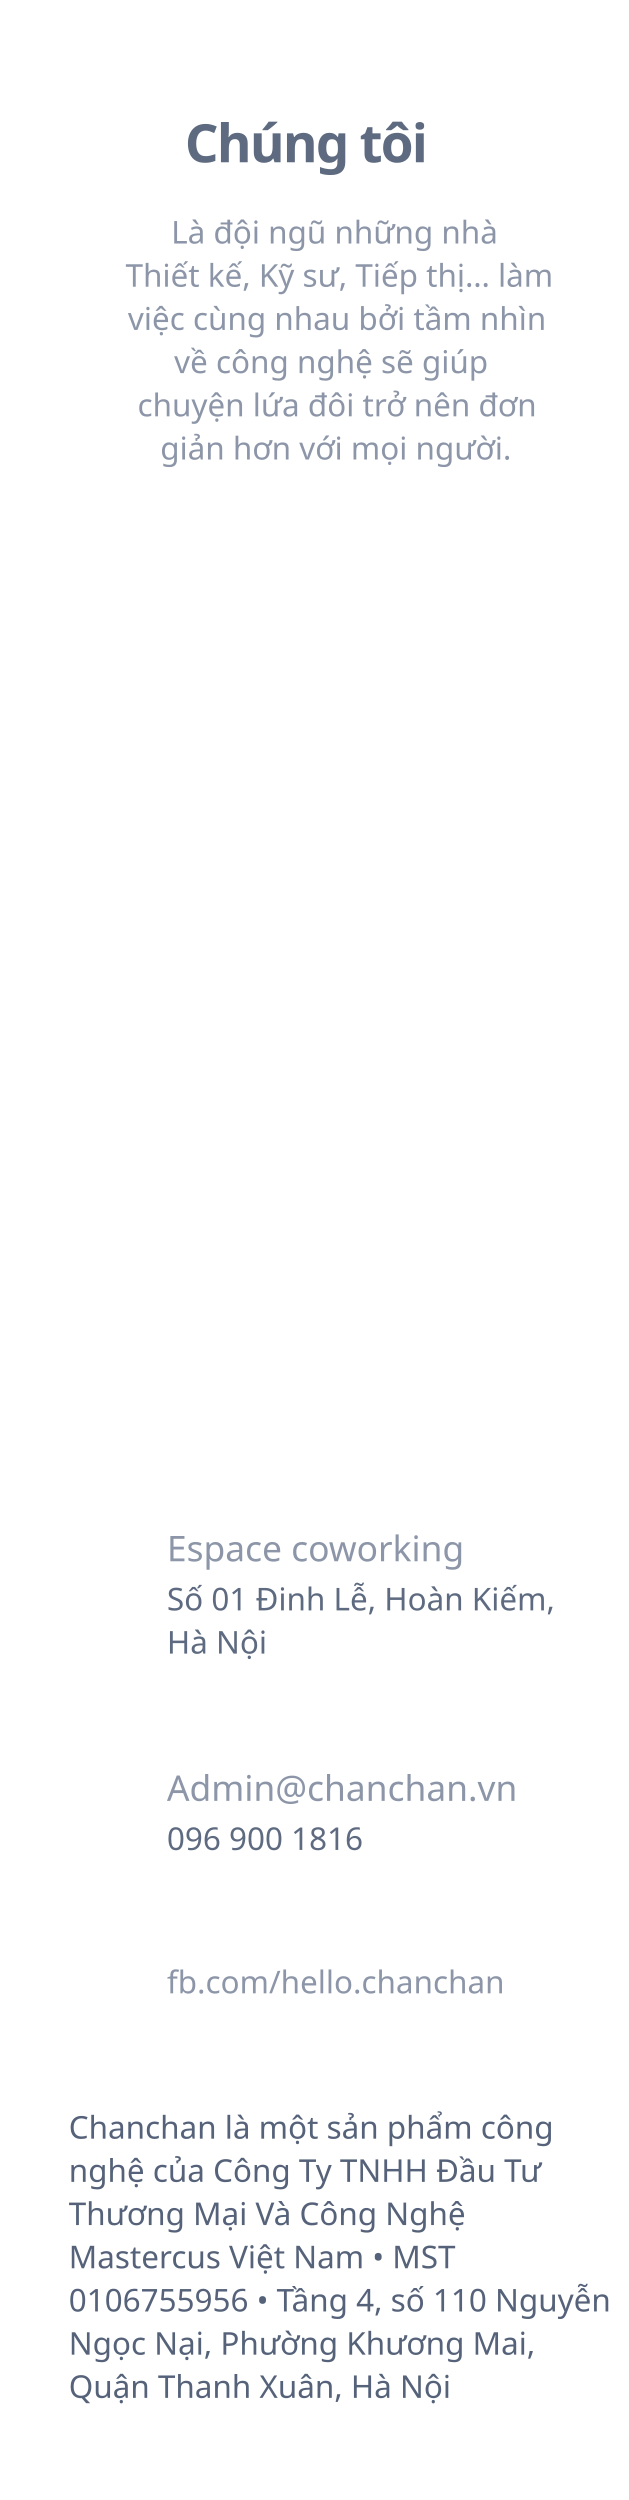
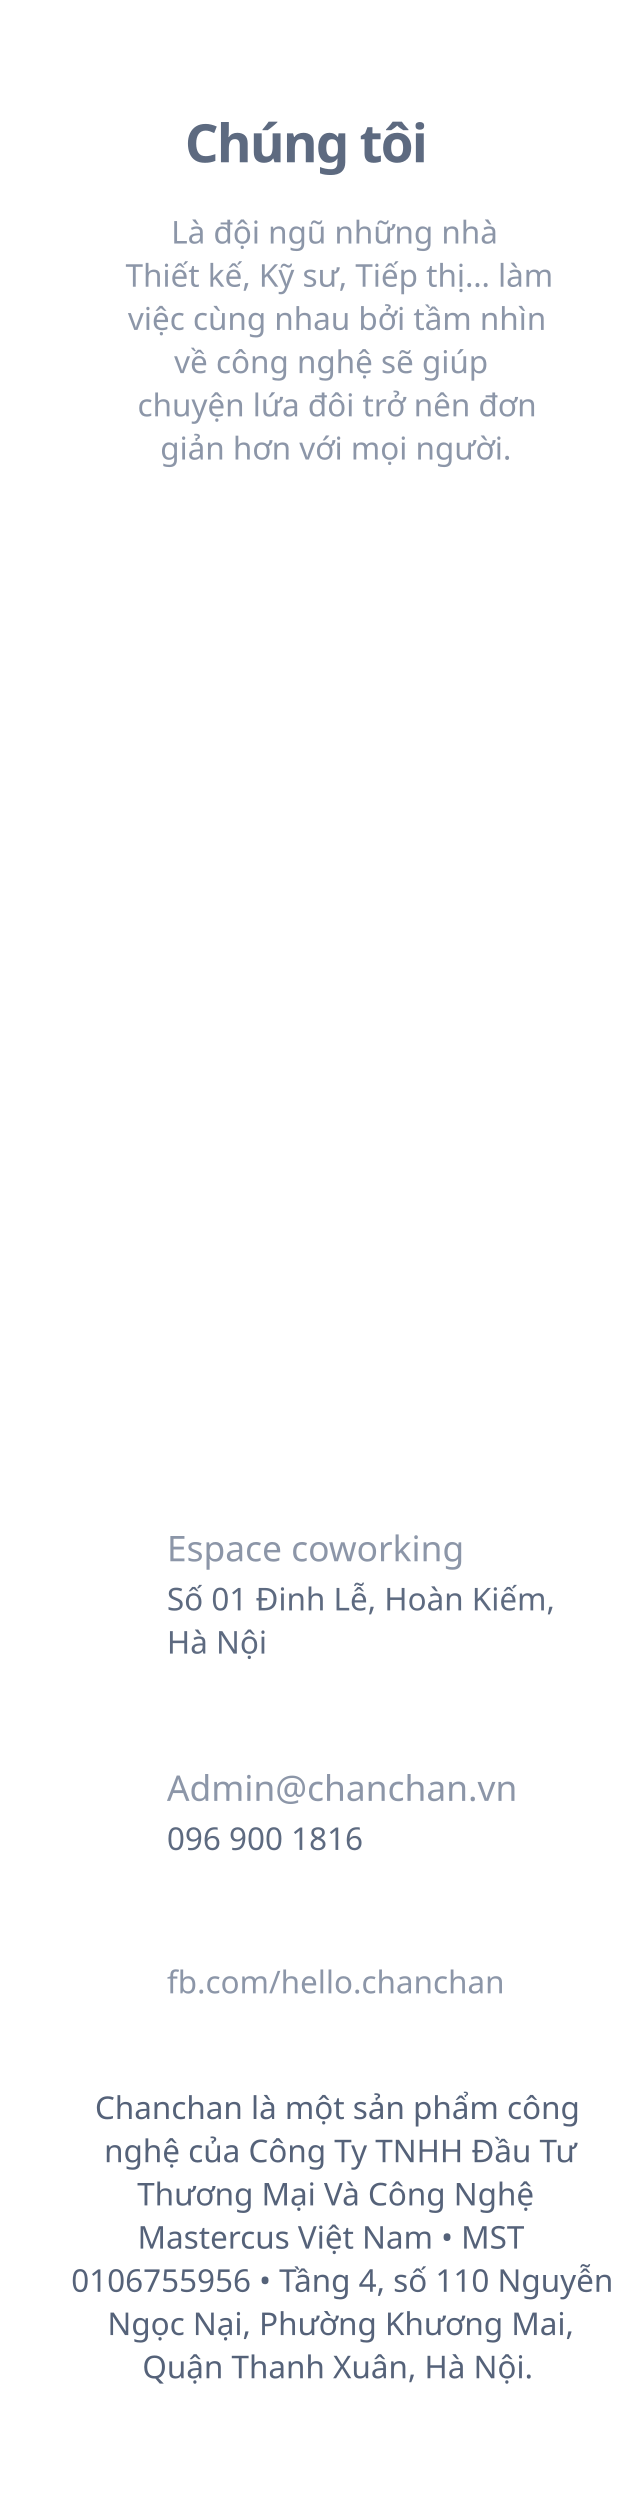
<svg xmlns="http://www.w3.org/2000/svg" width="320px" height="1273px" viewBox="0 0 320 1273" version="1.1">
  <g id="5" stroke="none" stroke-width="1" fill="none" fill-rule="evenodd">
    <text id="Chúng-tôi" font-family="SFCompactDisplay-Heavy, SF Compact Display" font-size="27" font-weight="600" line-spacing="31" letter-spacing="-0.93" fill="#5D6A80">
      <tspan x="94.127" y="82.642">Chúng tôi</tspan>
    </text>
    <text id="Là-đội-ngũ-những-nhà" font-family="SFCompactDisplay-Light, SF Compact Display" font-size="16" font-weight="300" line-spacing="22" fill="#8C96A8">
      <tspan x="87.172" y="124">Là đội ngũ những nhà </tspan>
      <tspan x="63.938" y="146">Thiết kế, Kỹ sư, Tiếp thị…  làm </tspan>
      <tspan x="65.121" y="168">việc cùng nhau bởi tầm nhìn </tspan>
      <tspan x="88.656" y="190">về công nghệ sẽ giúp </tspan>
      <tspan x="70.016" y="212">chuyện lứa đôi trở nên đơn </tspan>
      <tspan x="81.602" y="234">giản hơn với mọi người.</tspan>
    </text>
    <text id="Admin@chanchan.vn" font-family="SFCompactDisplay-Semibold, SF Compact Display" font-size="18" font-weight="500" line-spacing="22" fill="#8C96A8">
      <tspan x="85" y="917">Admin@chanchan.vn</tspan>
    </text>
    <text id="096-900-1816" font-family="SFCompactDisplay-Light, SF Compact Display" font-size="16" font-weight="300" line-spacing="22" fill="#5D6A80">
      <tspan x="85" y="942">096 900 1816</tspan>
    </text>
    <text id="fb.com/hello.chancha" font-family="SFCompactDisplay-Semibold, SF Compact Display" font-size="16" font-weight="500" line-spacing="22" fill="#8C96A8">
      <tspan x="85" y="1015">fb.com/hello.chanchan</tspan>
    </text>
    <text id="Espace-coworking" font-family="SFCompactDisplay-Semibold, SF Compact Display" font-size="18" font-weight="500" line-spacing="22" fill="#8C96A8">
      <tspan x="85" y="795">Espace coworking</tspan>
    </text>
    <text id="Số-01-Đinh-Lễ,-Hoàn" font-family="SFCompactDisplay-Light, SF Compact Display" font-size="16" font-weight="300" line-spacing="22" fill="#5D6A80">
      <tspan x="85" y="820">Số 01 Đinh Lễ, Hoàn Kiếm, </tspan>
      <tspan x="85" y="842">Hà Nội</tspan>
    </text>
    <text id="Chanchan-là-một-sản" font-family="SFCompactDisplay-Light, SF Compact Display" font-size="16" font-weight="300" line-spacing="22" fill="#556279">
-       <tspan x="35" y="1089">Chanchan là một sản phẩm công </tspan>
-       <tspan x="35" y="1111">nghệ của Công Ty TNHH Đầu Tư </tspan>
-       <tspan x="35" y="1133">Thương Mại Và Công Nghệ </tspan>
-       <tspan x="35" y="1155">Mastercus Việt Nam • MST </tspan>
-       <tspan x="35" y="1177">0106755956 • Tầng 4, số 110 Nguyễn </tspan>
-       <tspan x="35" y="1199">Ngọc Nại, Phường Khương Mai, </tspan>
-       <tspan x="35" y="1221">Quận Thanh Xuân, Hà Nội</tspan>
+       <tspan x="48.352" y="1079">Chanchan là một sản phẩm công </tspan>
+       <tspan x="53.016" y="1101">nghệ của Công Ty TNHH Đầu Tư </tspan>
+       <tspan x="69.867" y="1123">Thương Mại Và Công Nghệ </tspan>
+       <tspan x="70.051" y="1145">Mastercus Việt Nam • MST </tspan>
+       <tspan x="36.273" y="1167">0106755956 • Tầng 4, số 110 Nguyễn </tspan>
+       <tspan x="54.703" y="1189">Ngọc Nại, Phường Khương Mai, </tspan>
+       <tspan x="72.469" y="1211">Quận Thanh Xuân, Hà Nội.</tspan>
    </text>
  </g>
</svg>
